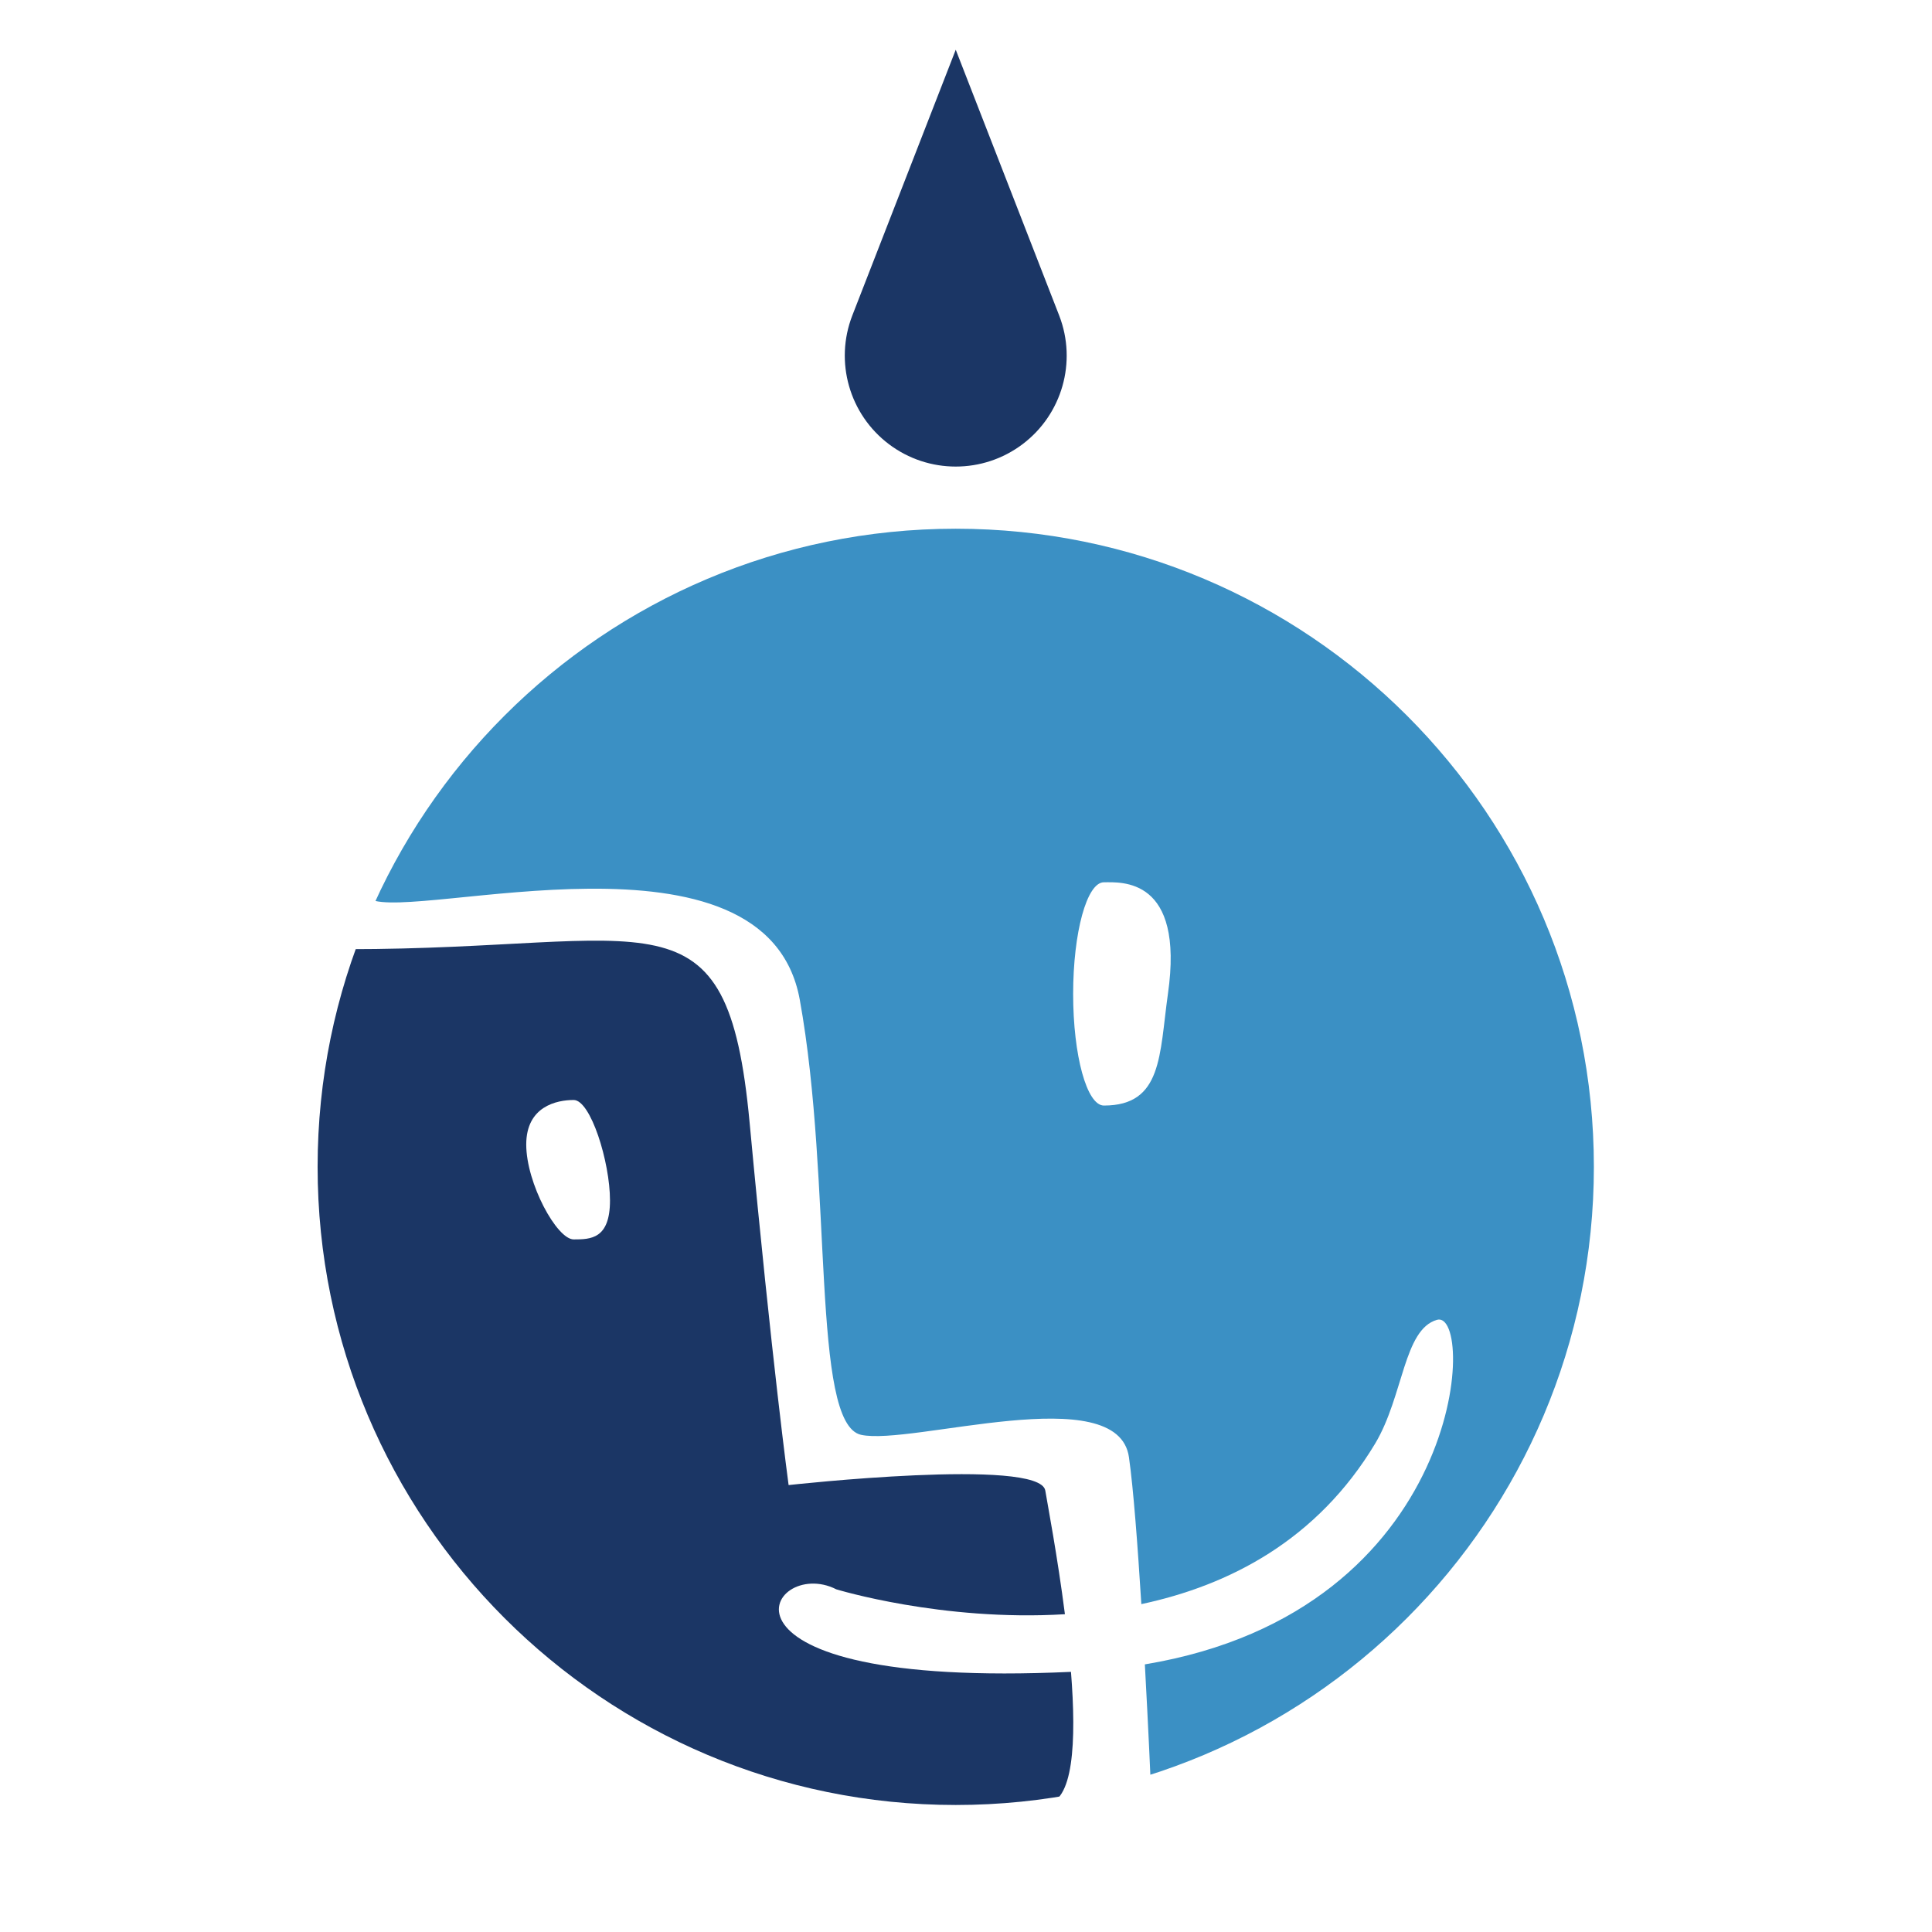
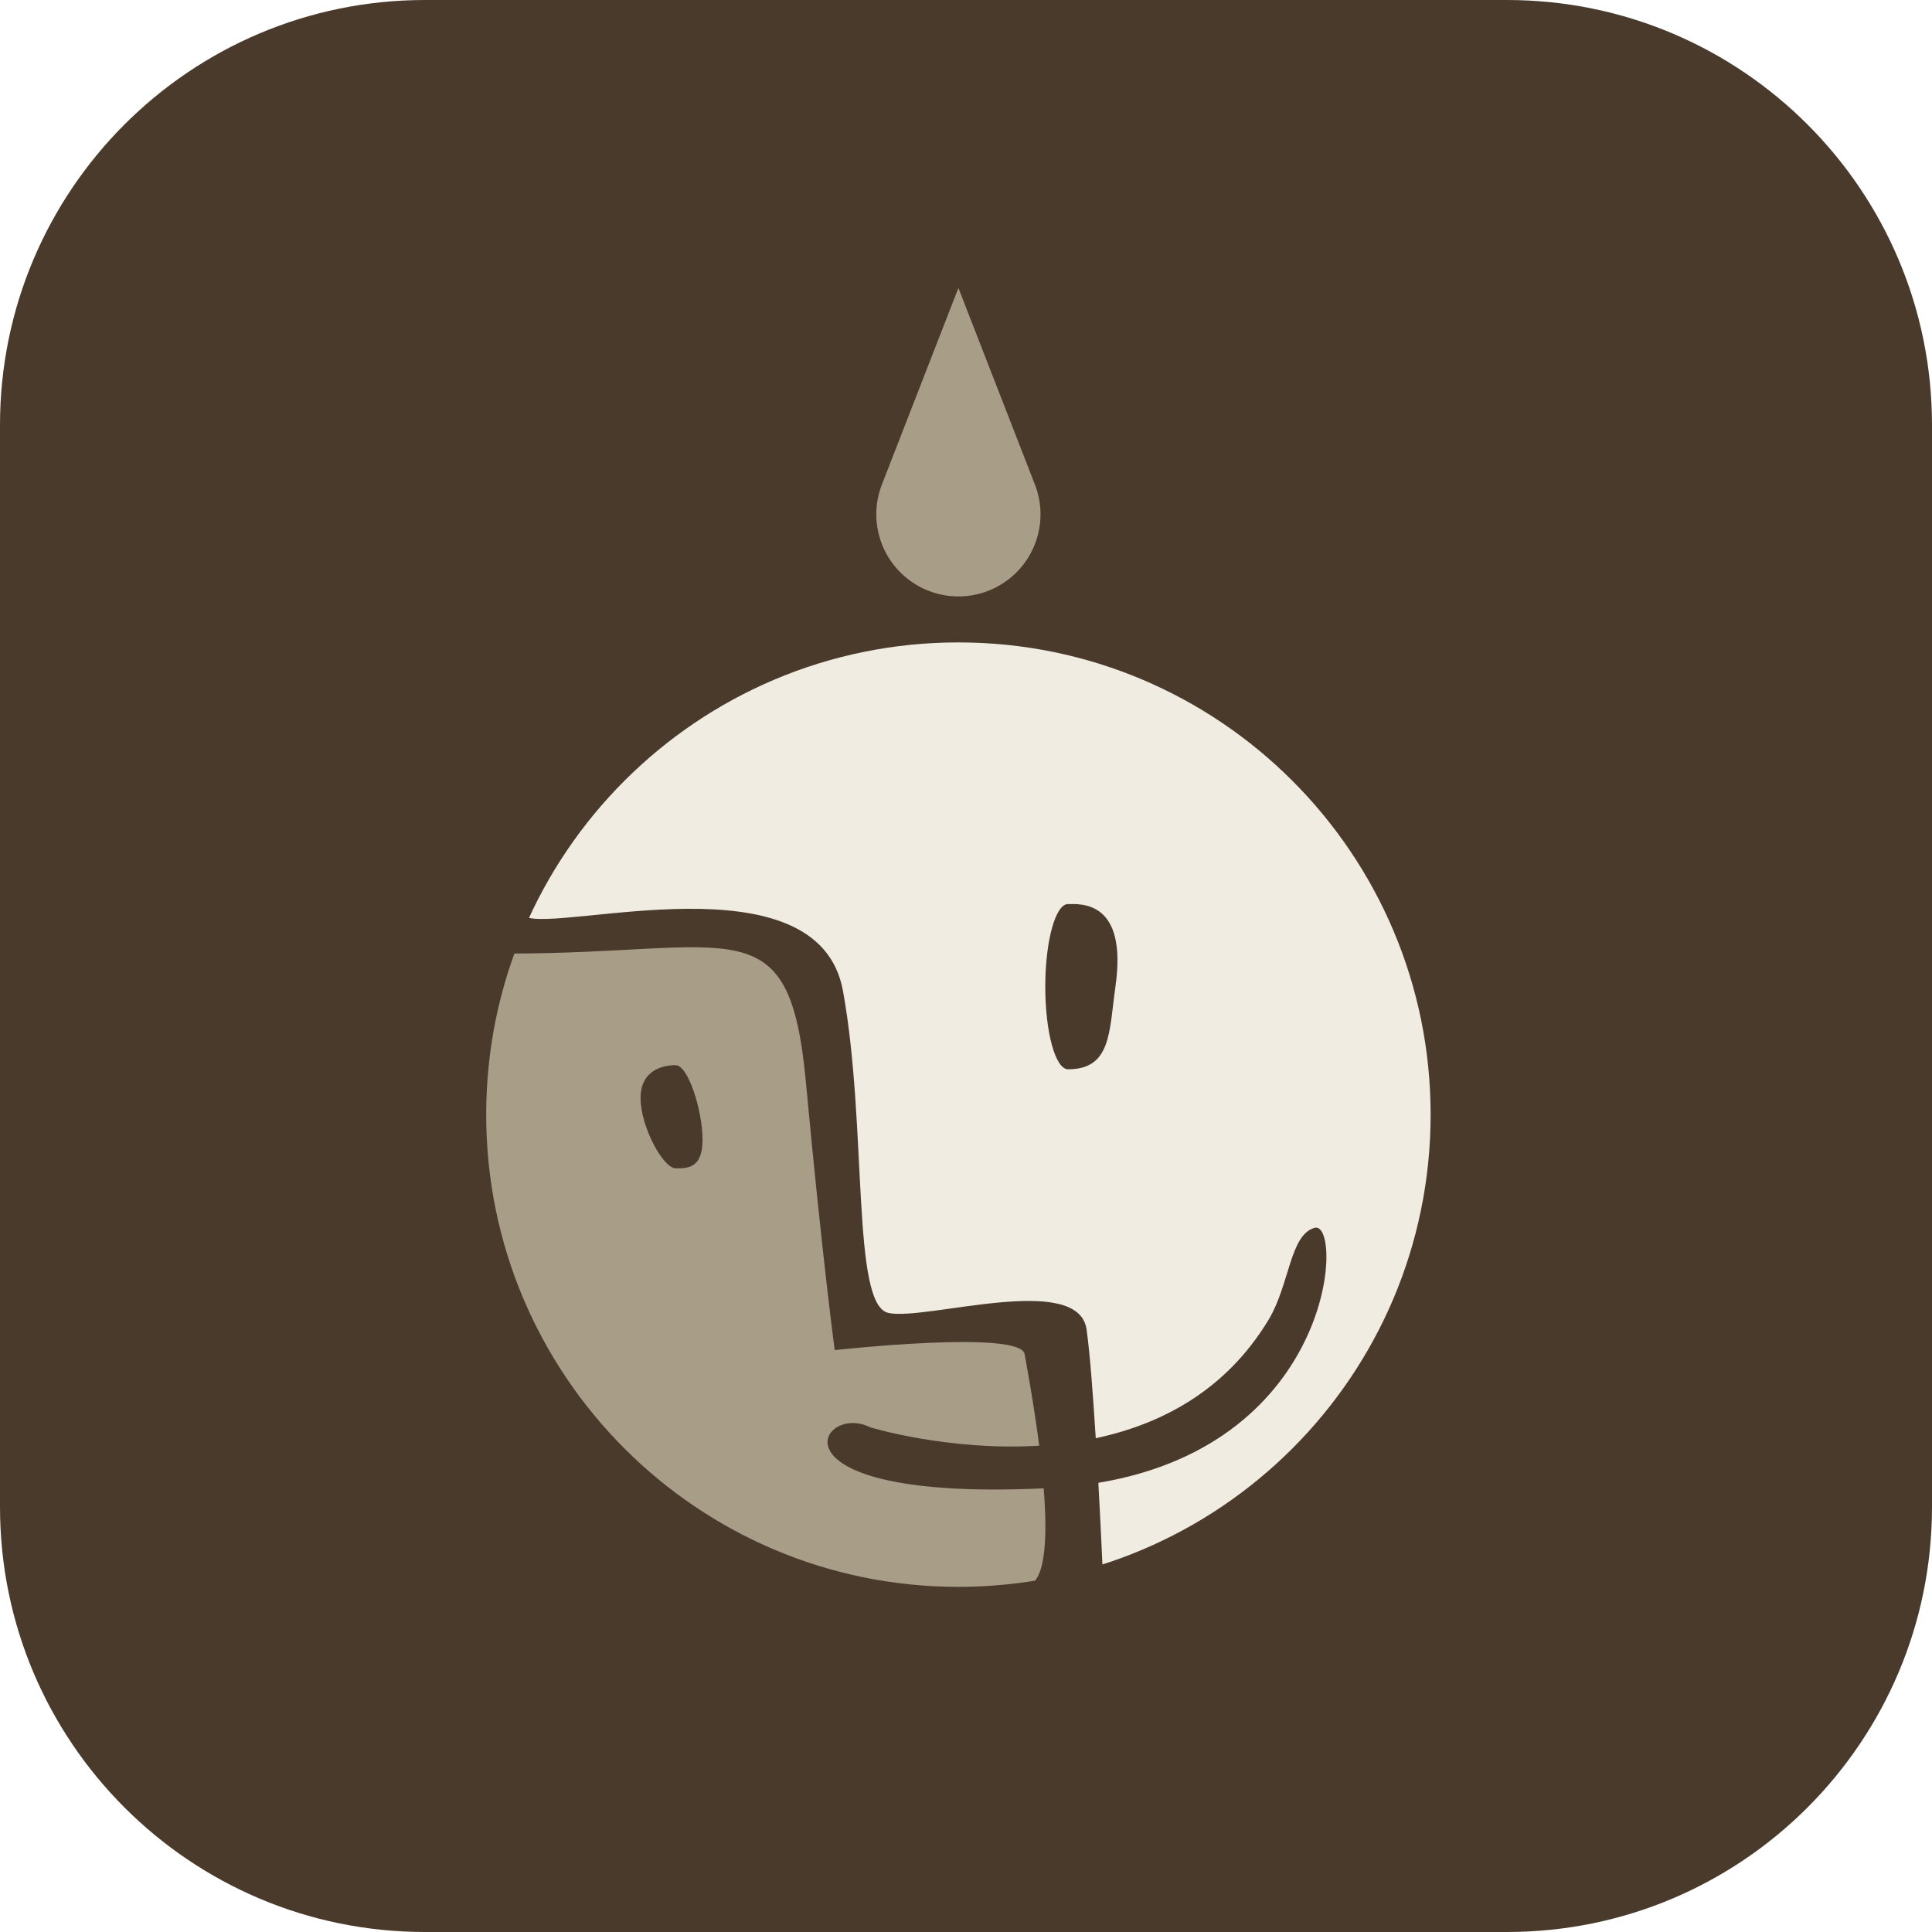
- <svg xmlns="http://www.w3.org/2000/svg" viewBox="-8.958 0 834.641 1010" width="1010" height="1010">
-   <defs>
-     <clipPath id="ivround">
-       <circle cx="403" cy="444" r="417" />
-     </clipPath>
-   </defs>
-   <g transform="translate(80.6,254.8) scale(0.8)">
-     <g clip-path="url(#ivround)">
-       <path fill="#1B3665" fill-rule="evenodd" d="M153.342 491.415 C142.337 491.415 122.332 454.713 122.332 429.398 C122.332 404.408 142.337 400.308 153.342 400.308 C164.406 400.308 177.064 440.757 177.064 465.954 C177.064 491.179 164.406 491.415 153.342 491.415 M324.950 720.072 C324.950 720.072 393.968 741.238 474.343 736.338 C469.475 698.397 462.953 664.244 461.512 655.517 C457.824 633.744 293.782 651.948 293.782 651.948 C293.782 651.948 282.894 571.755 268.290 414.941 C253.655 258.157 206.301 301.763 5.674 301.763 C-58.330 278.850 23.435 856.647 49.134 863.964 C74.595 871.222 423.202 913.566 461.098 860.394 C480.057 860.394 481.919 819.441 478.305 774.005 C227.163 785.561 280.584 697.420 324.950 720.072" />
-       <path fill="#3B90C4" fill-rule="evenodd" d="M541.647 331.037 C536.041 370.867 538.107 403.940 499.811 403.940 C488.659 403.940 479.718 371.339 479.718 331.037 C479.718 290.822 488.659 258.044 499.811 258.044 C510.875 258.044 552.623 254.473 541.647 331.037 M764.197 222.432 C749.710 0.000 793.347 11.743 465.144 19.119 C136.999 26.319 -1.611 15.372 2.018 88.336 C2.018 88.336 -23.980 247.562 20.281 269.108 C49.519 283.624 279.150 214.407 301.071 334.725 C322.875 454.983 308.270 611.798 341.138 619.114 C374.035 626.314 508.898 582.589 516.186 633.747 C519.085 654.037 521.914 691.717 524.280 729.742 C581.767 717.493 639.156 687.987 677.109 624.774 C695.638 593.707 695.638 550.187 717.501 543.962 C742.854 536.775 737.076 734.069 526.582 769.120 C528.890 811.179 530.378 845.705 530.378 845.705 C545.063 892.016 767.325 842.136 796.503 820.213 C825.683 798.381 882.999 445.102 764.197 222.432" />
+ <svg xmlns="http://www.w3.org/2000/svg" viewBox="0 0 512 512" width="512" height="512">
+   <rect x="0" y="0" width="512" height="512" rx="112.64" ry="112.64" fill="#4a3a2c" />
+   <g transform="translate(102.81,66.56) scale(0.37513)">
+     <defs>
+       <clipPath id="ivround">
+         <circle cx="403" cy="444" r="417" />
+       </clipPath>
+     </defs>
+     <g transform="translate(80.6,254.8) scale(0.8)">
+       <g clip-path="url(#ivround)">
+         <path fill="#a89e88" fill-rule="evenodd" d="M153.342 491.415 C142.337 491.415 122.332 454.713 122.332 429.398 C122.332 404.408 142.337 400.308 153.342 400.308 C164.406 400.308 177.064 440.757 177.064 465.954 C177.064 491.179 164.406 491.415 153.342 491.415 M324.950 720.072 C324.950 720.072 393.968 741.238 474.343 736.338 C469.475 698.397 462.953 664.244 461.512 655.517 C457.824 633.744 293.782 651.948 293.782 651.948 C293.782 651.948 282.894 571.755 268.290 414.941 C253.655 258.157 206.301 301.763 5.674 301.763 C-58.330 278.850 23.435 856.647 49.134 863.964 C74.595 871.222 423.202 913.566 461.098 860.394 C480.057 860.394 481.919 819.441 478.305 774.005 C227.163 785.561 280.584 697.420 324.950 720.072" />
+         <path fill="#f0ece2" fill-rule="evenodd" d="M541.647 331.037 C536.041 370.867 538.107 403.940 499.811 403.940 C488.659 403.940 479.718 371.339 479.718 331.037 C479.718 290.822 488.659 258.044 499.811 258.044 C510.875 258.044 552.623 254.473 541.647 331.037 M764.197 222.432 C749.710 0.000 793.347 11.743 465.144 19.119 C136.999 26.319 -1.611 15.372 2.018 88.336 C2.018 88.336 -23.980 247.562 20.281 269.108 C49.519 283.624 279.150 214.407 301.071 334.725 C322.875 454.983 308.270 611.798 341.138 619.114 C374.035 626.314 508.898 582.589 516.186 633.747 C519.085 654.037 521.914 691.717 524.280 729.742 C581.767 717.493 639.156 687.987 677.109 624.774 C695.638 593.707 695.638 550.187 717.501 543.962 C742.854 536.775 737.076 734.069 526.582 769.120 C528.890 811.179 530.378 845.705 530.378 845.705 C545.063 892.016 767.325 842.136 796.503 820.213 C825.683 798.381 882.999 445.102 764.197 222.432" />
+       </g>
    </g>
+     <path fill="#a89e88" d="M 403 26.0 L 457.1 165.0 A 58 58 0 1 1 348.9 165.0 Z" />
  </g>
-   <path fill="#1B3665" d="M 403 26.0 L 457.1 165.0 A 58 58 0 1 1 348.9 165.0 Z" />
</svg>
